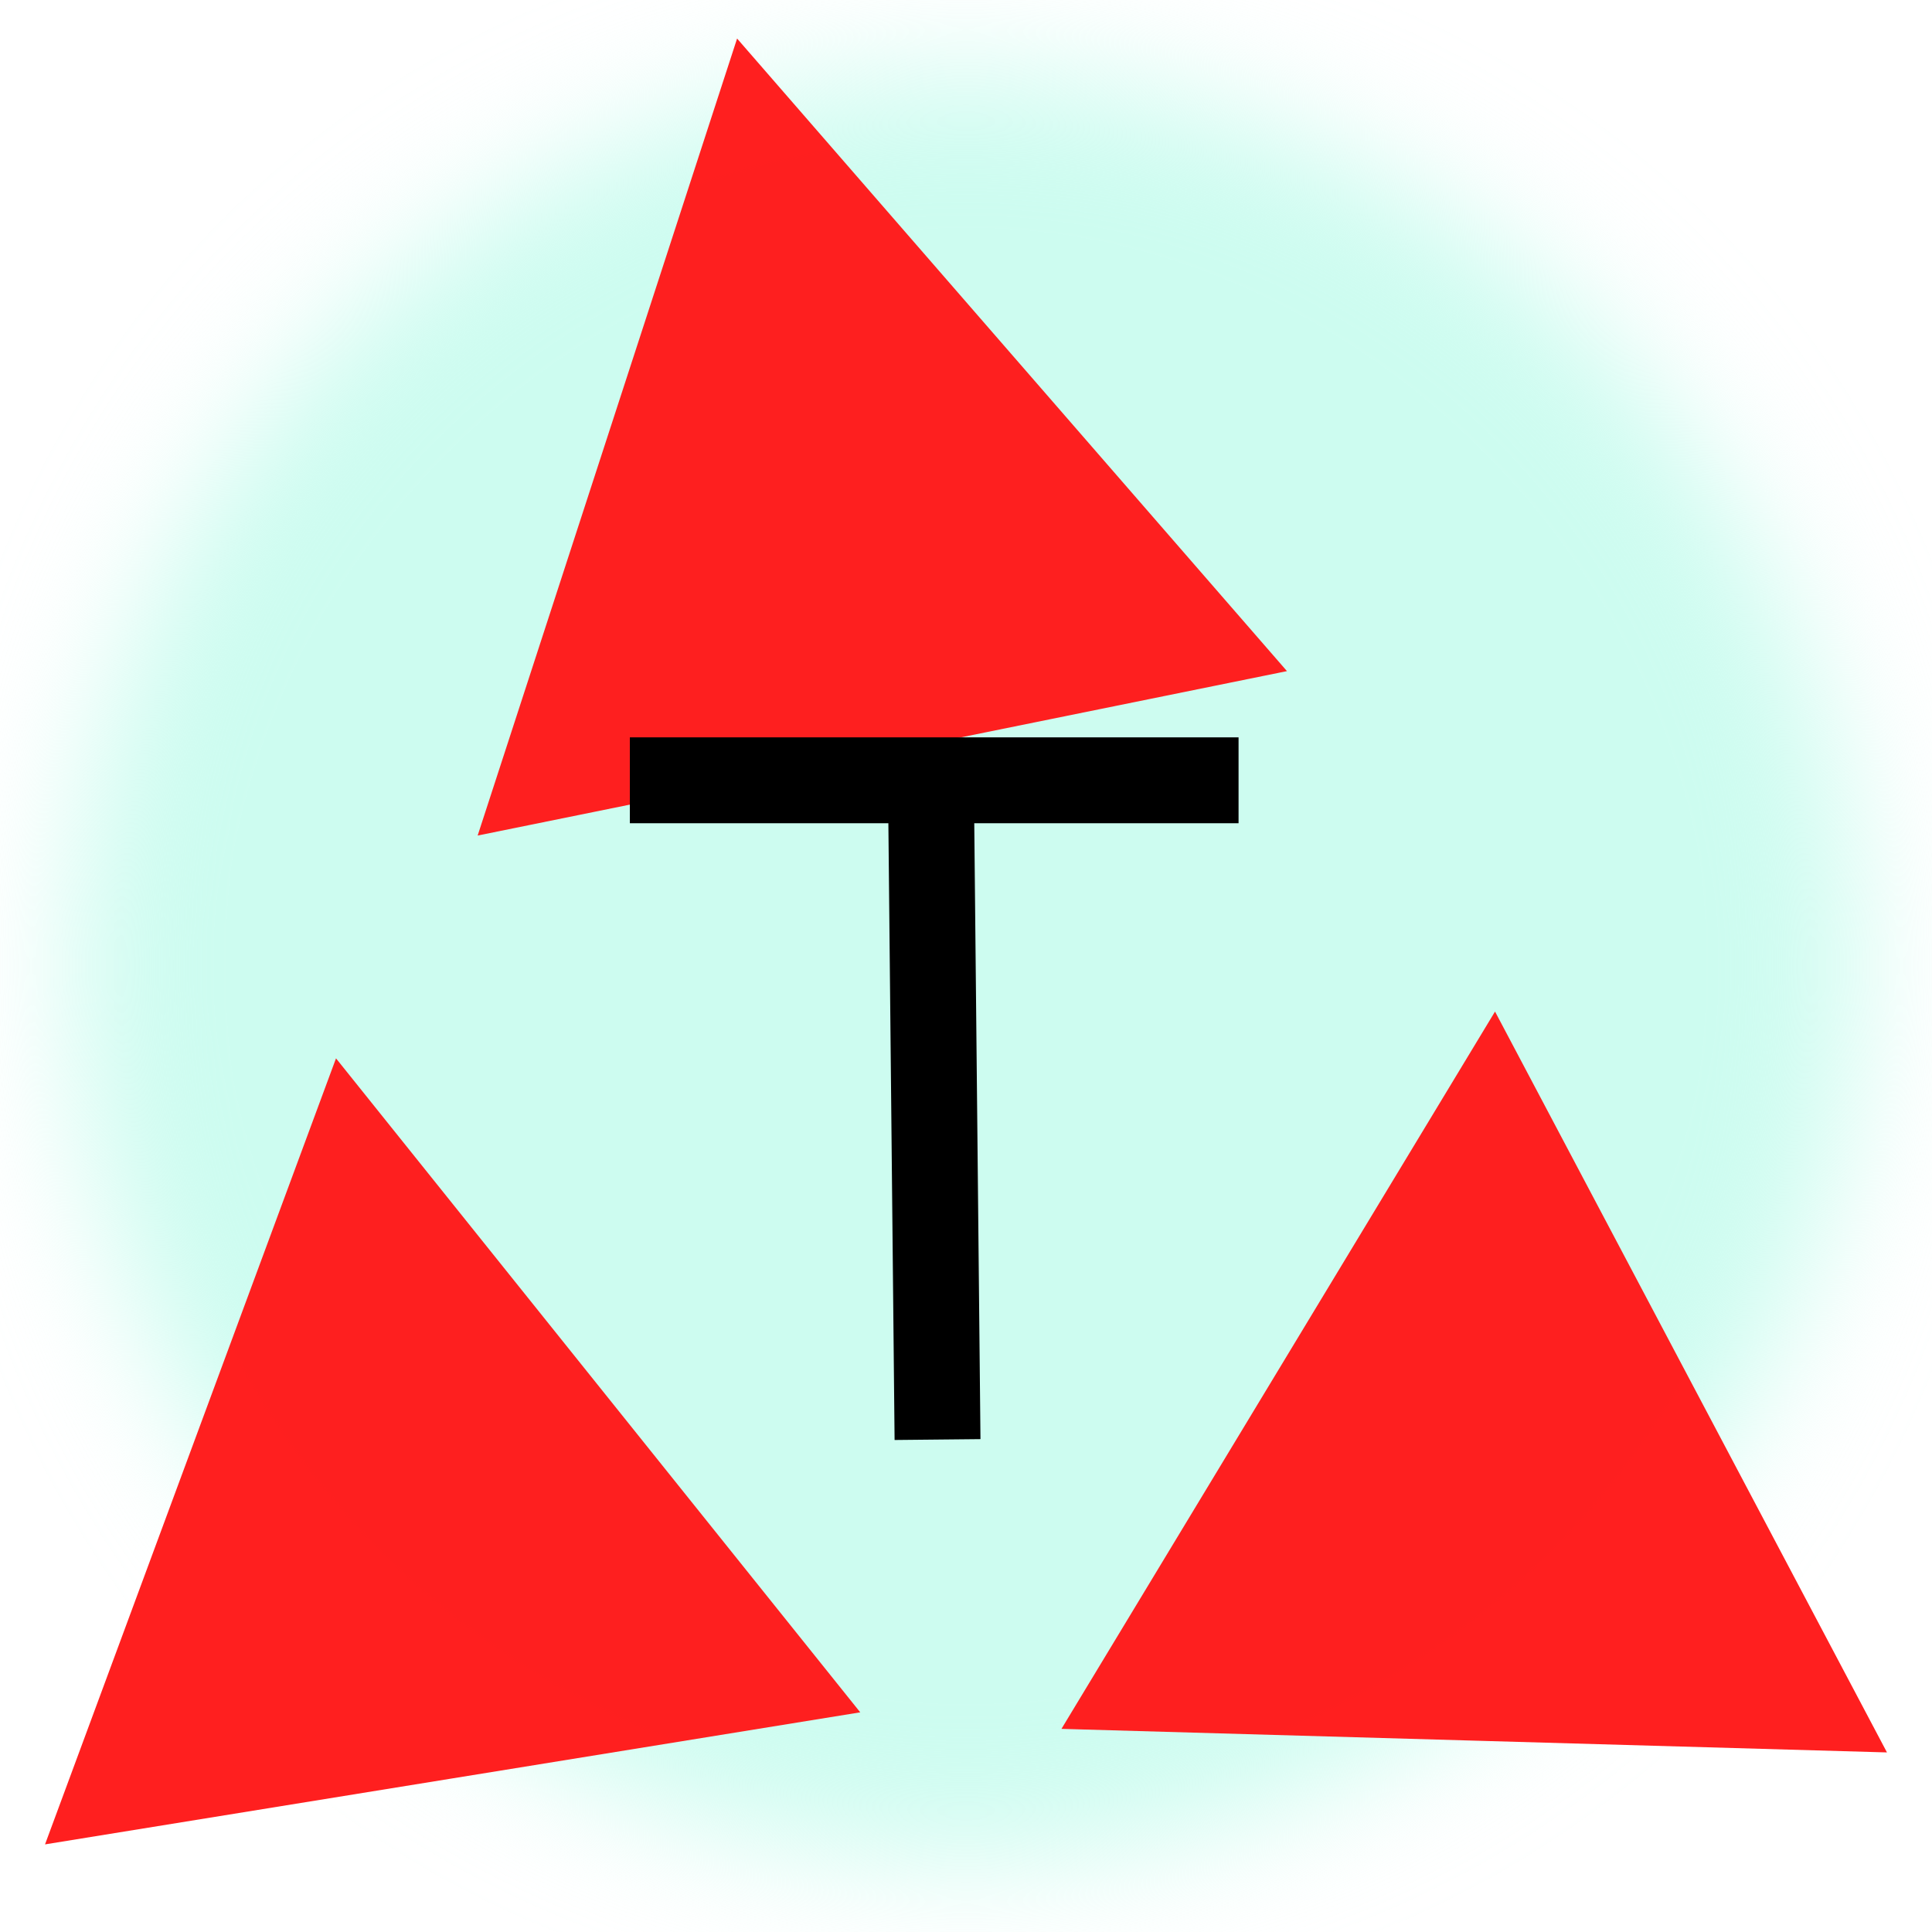
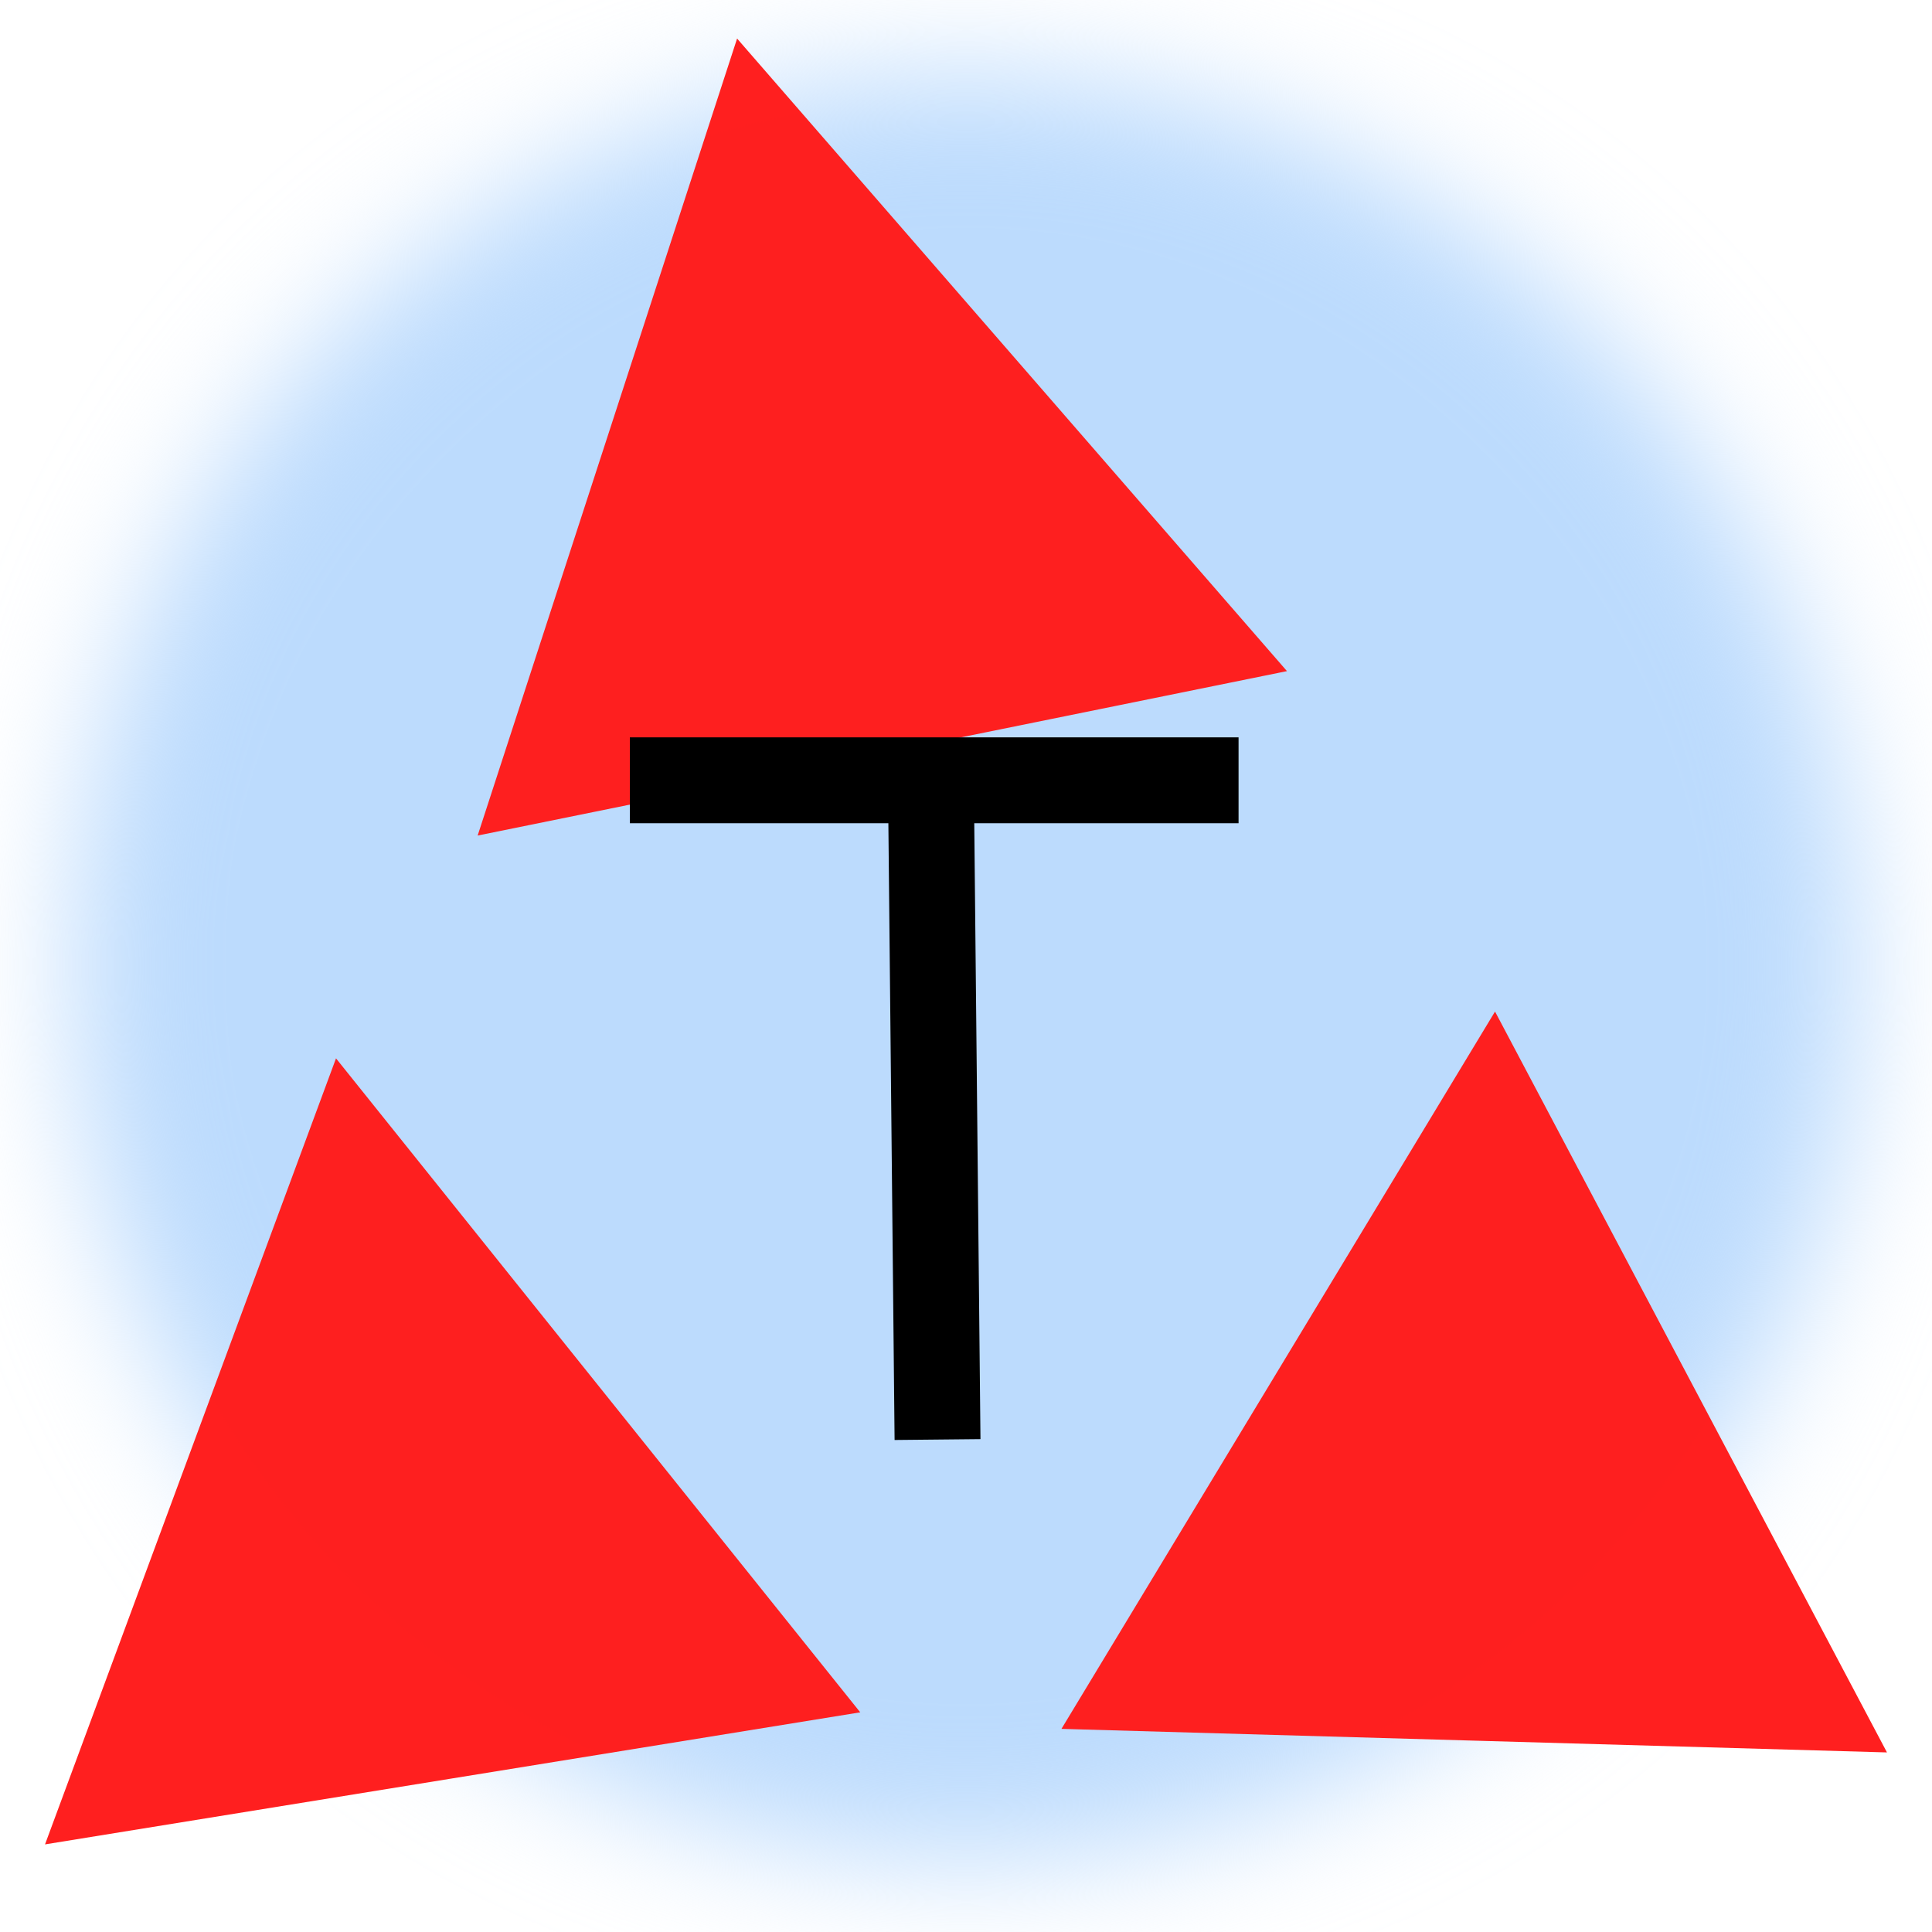
- <svg xmlns="http://www.w3.org/2000/svg" id="svg8" version="1.1" viewBox="0 0 250 250" height="250mm" width="250mm">
+ <svg xmlns="http://www.w3.org/2000/svg" width="250mm" height="250mm" viewBox="0 0 250 250" version="1.1" id="svg8">
  <defs id="defs2">
-     <filter height="1.17" y="-0.085" width="1.17" x="-0.085" id="filter1569" style="color-interpolation-filters:sRGB">
-       <feGaussianBlur id="feGaussianBlur1571" stdDeviation="9.998" />
+     <filter style="color-interpolation-filters:sRGB" id="filter1569" x="-0.085" width="1.17" y="-0.085" height="1.17">
+       <feGaussianBlur stdDeviation="9.998" id="feGaussianBlur1571" />
    </filter>
  </defs>
-   <circle transform="matrix(0.8197658,0,0,0.8197658,27.84543,0.1241756)" cx="118.515" cy="152.331" r="140.815" id="path66" style="color:#000000;display:inline;overflow:visible;visibility:visible;opacity:1;vector-effect:none;fill:#cdfcf0;fill-opacity:1;fill-rule:evenodd;stroke:none;stroke-width:11.113;stroke-linecap:butt;stroke-linejoin:miter;stroke-miterlimit:4;stroke-dasharray:none;stroke-dashoffset:0;stroke-opacity:1;marker:none;filter:url(#filter1569);enable-background:accumulate" />
-   <path style="color:#000000;display:inline;overflow:visible;visibility:visible;opacity:1;vector-effect:none;fill:#ff1d1d;fill-opacity:0.987;fill-rule:evenodd;stroke:none;stroke-width:2.723;stroke-linecap:round;stroke-linejoin:miter;stroke-miterlimit:4;stroke-dasharray:none;stroke-dashoffset:0;stroke-opacity:0.986;marker:none;enable-background:accumulate" id="path4485-6" d="M 111.315,221.575 58.57,230.119 5.826,238.663 24.652,187.806 43.479,136.95 77.397,179.263 Z" />
-   <path style="color:#000000;display:inline;overflow:visible;visibility:visible;opacity:1;vector-effect:none;fill:#ff1d1d;fill-opacity:0.987;fill-rule:evenodd;stroke:none;stroke-width:2.723;stroke-linecap:round;stroke-linejoin:miter;stroke-miterlimit:4;stroke-dasharray:none;stroke-dashoffset:0;stroke-opacity:0.986;marker:none;enable-background:accumulate" id="path4485-6-5" d="M 166.533,86.843 114.17,97.481 61.808,108.119 78.593,56.553 95.379,4.987 130.956,45.915 Z" />
-   <path style="color:#000000;display:inline;overflow:visible;visibility:visible;opacity:1;vector-effect:none;fill:#ff1d1d;fill-opacity:0.987;fill-rule:evenodd;stroke:none;stroke-width:2.723;stroke-linecap:round;stroke-linejoin:miter;stroke-miterlimit:4;stroke-dasharray:none;stroke-dashoffset:0;stroke-opacity:0.986;marker:none;enable-background:accumulate" id="path4485-6-3" d="m 244.174,226.763 -53.411,-1.524 -53.411,-1.524 28.052,-46.41 28.052,-46.41 25.359,47.934 z" />
-   <path id="path4489" style="opacity:1;vector-effect:none;fill:none;fill-opacity:1;fill-rule:evenodd;stroke:#000000;stroke-width:11.113;stroke-linecap:butt;stroke-linejoin:miter;stroke-miterlimit:4;stroke-dasharray:none;stroke-dashoffset:0;stroke-opacity:1" d="m 120.454,100.746 0.862,85.532 M 81.503,100.972 h 78.766" />
+   <circle style="color:#000000;display:inline;overflow:visible;visibility:visible;opacity:1;vector-effect:none;fill:#bcdbfd;fill-opacity:1;fill-rule:evenodd;stroke:none;stroke-width:11.113;stroke-linecap:butt;stroke-linejoin:miter;stroke-miterlimit:4;stroke-dasharray:none;stroke-dashoffset:0;stroke-opacity:1;marker:none;filter:url(#filter1569);enable-background:accumulate" id="path66" r="140.815" cy="152.331" cx="118.515" transform="matrix(0.8197658,0,0,0.8197658,27.84543,0.1241756)" />
+   <path d="M 111.315,221.575 58.57,230.119 5.826,238.663 24.652,187.806 43.479,136.95 77.397,179.263 Z" id="path4485-6" style="color:#000000;display:inline;overflow:visible;visibility:visible;opacity:1;vector-effect:none;fill:#ff1d1d;fill-opacity:0.987;fill-rule:evenodd;stroke:none;stroke-width:2.723;stroke-linecap:round;stroke-linejoin:miter;stroke-miterlimit:4;stroke-dasharray:none;stroke-dashoffset:0;stroke-opacity:0.986;marker:none;enable-background:accumulate" />
+   <path d="M 166.533,86.843 114.17,97.481 61.808,108.119 78.593,56.553 95.379,4.987 130.956,45.915 Z" id="path4485-6-5" style="color:#000000;display:inline;overflow:visible;visibility:visible;opacity:1;vector-effect:none;fill:#ff1d1d;fill-opacity:0.987;fill-rule:evenodd;stroke:none;stroke-width:2.723;stroke-linecap:round;stroke-linejoin:miter;stroke-miterlimit:4;stroke-dasharray:none;stroke-dashoffset:0;stroke-opacity:0.986;marker:none;enable-background:accumulate" />
+   <path d="m 244.174,226.763 -53.411,-1.524 -53.411,-1.524 28.052,-46.41 28.052,-46.41 25.359,47.934 z" id="path4485-6-3" style="color:#000000;display:inline;overflow:visible;visibility:visible;opacity:1;vector-effect:none;fill:#ff1d1d;fill-opacity:0.987;fill-rule:evenodd;stroke:none;stroke-width:2.723;stroke-linecap:round;stroke-linejoin:miter;stroke-miterlimit:4;stroke-dasharray:none;stroke-dashoffset:0;stroke-opacity:0.986;marker:none;enable-background:accumulate" />
+   <path d="m 120.454,100.746 0.862,85.532 M 81.503,100.972 h 78.766" style="opacity:1;vector-effect:none;fill:none;fill-opacity:1;fill-rule:evenodd;stroke:#000000;stroke-width:11.113;stroke-linecap:butt;stroke-linejoin:miter;stroke-miterlimit:4;stroke-dasharray:none;stroke-dashoffset:0;stroke-opacity:1" id="path4489" />
</svg>
